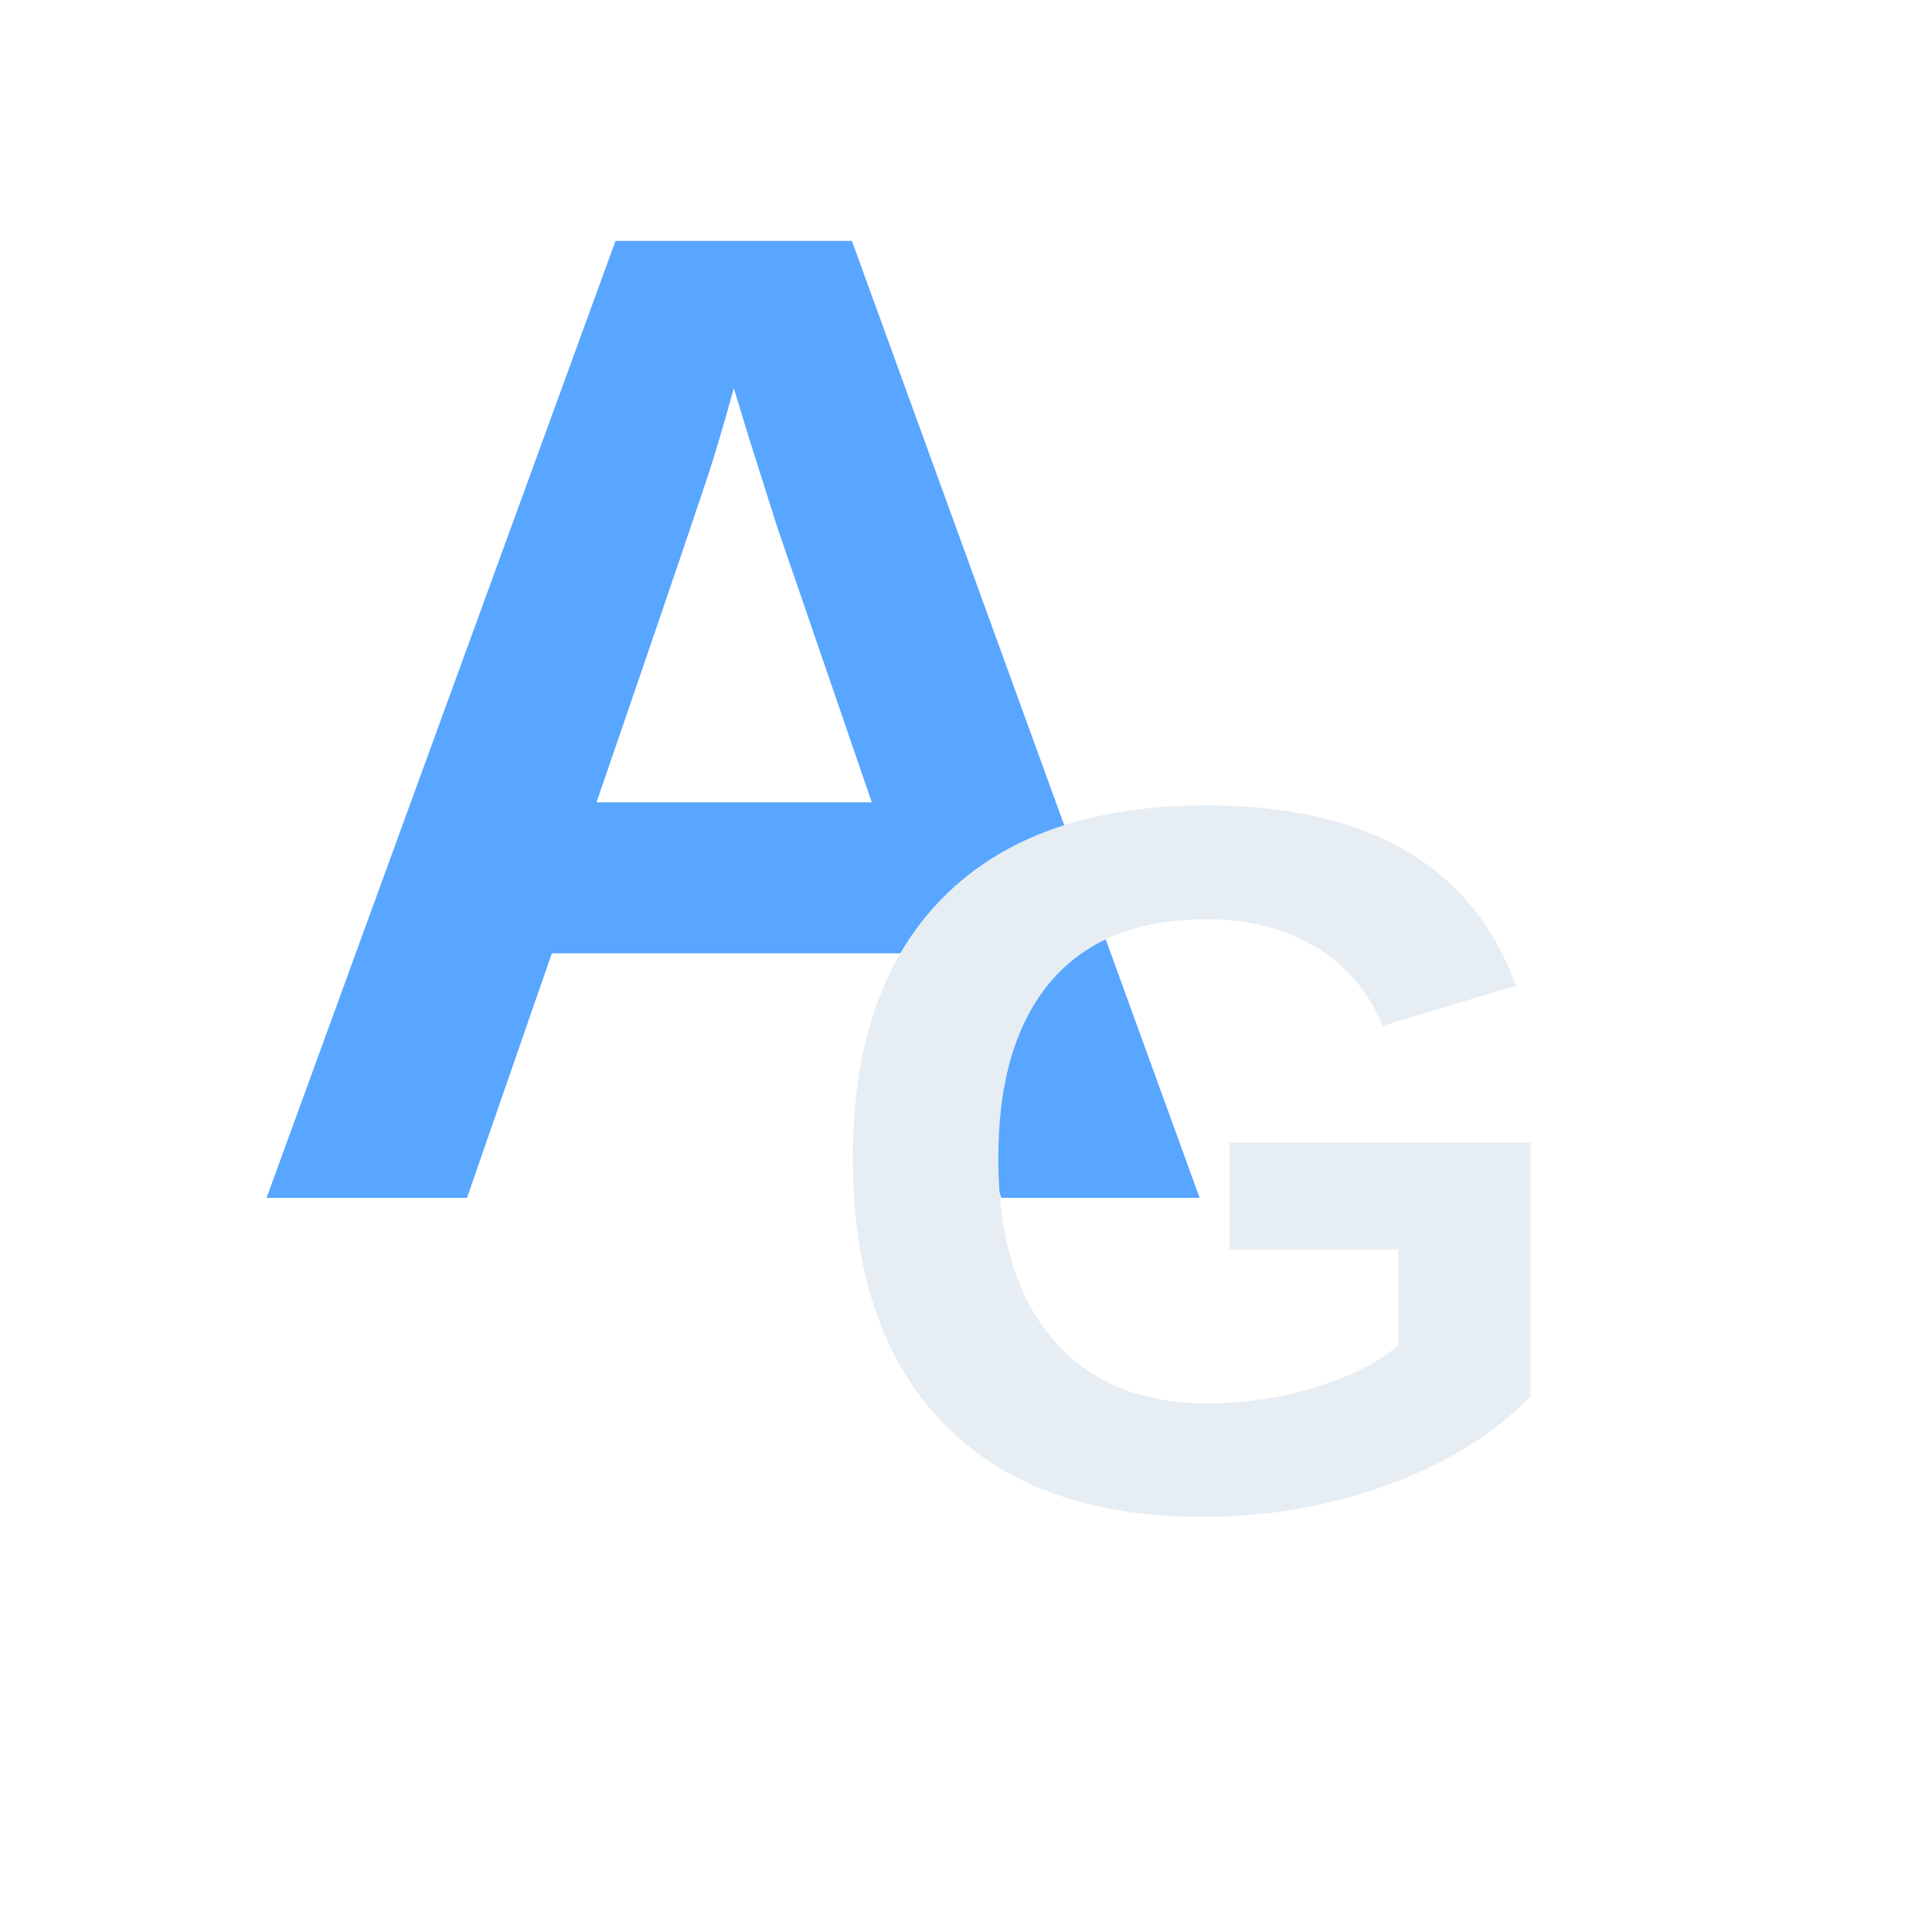
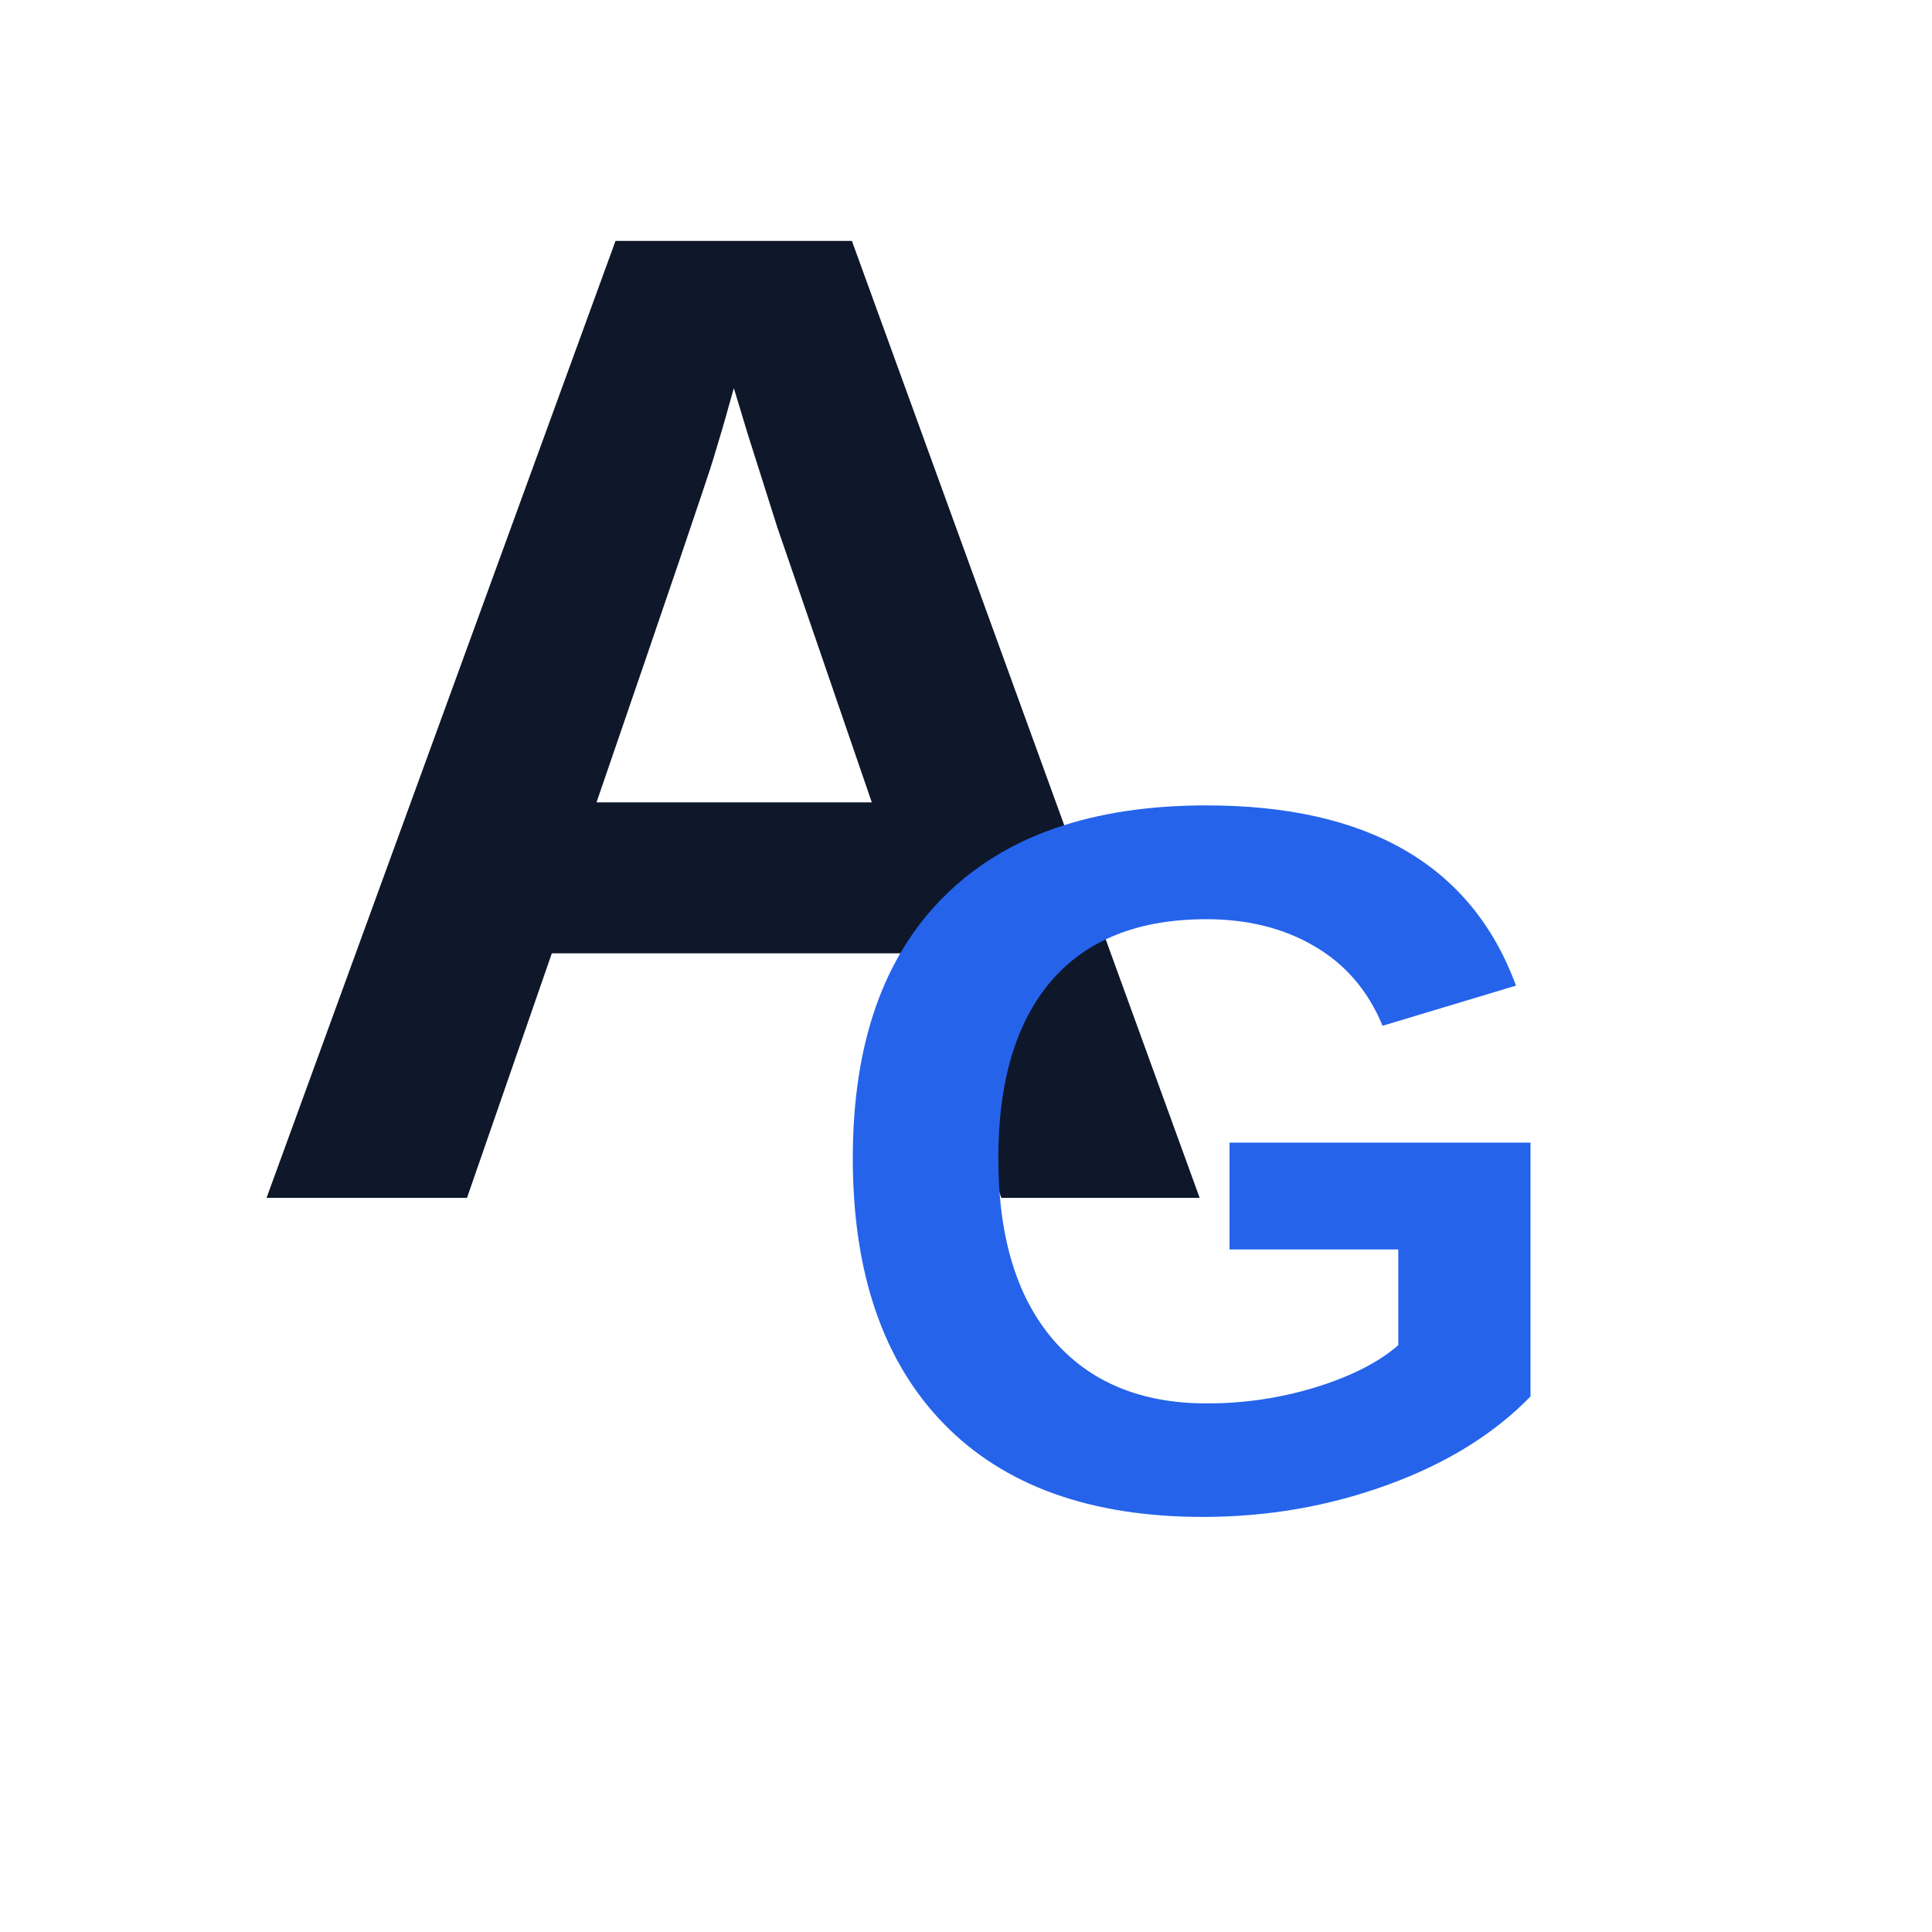
<svg xmlns="http://www.w3.org/2000/svg" viewBox="0 0 100 100">
-   <text x="12" y="62" font-family="Arial" font-weight="900" font-size="72" fill="#58A6FF">A</text>
-   <text x="42" y="78" font-family="Arial" font-weight="900" font-size="52" fill="#E6EDF3">G</text>
+   <text x="12" y="62" font-family="Arial" font-weight="900" font-size="72" fill="#0F172A">A</text>
+   <text x="42" y="78" font-family="Arial" font-weight="900" font-size="52" fill="#2563EB">G</text>
</svg>
